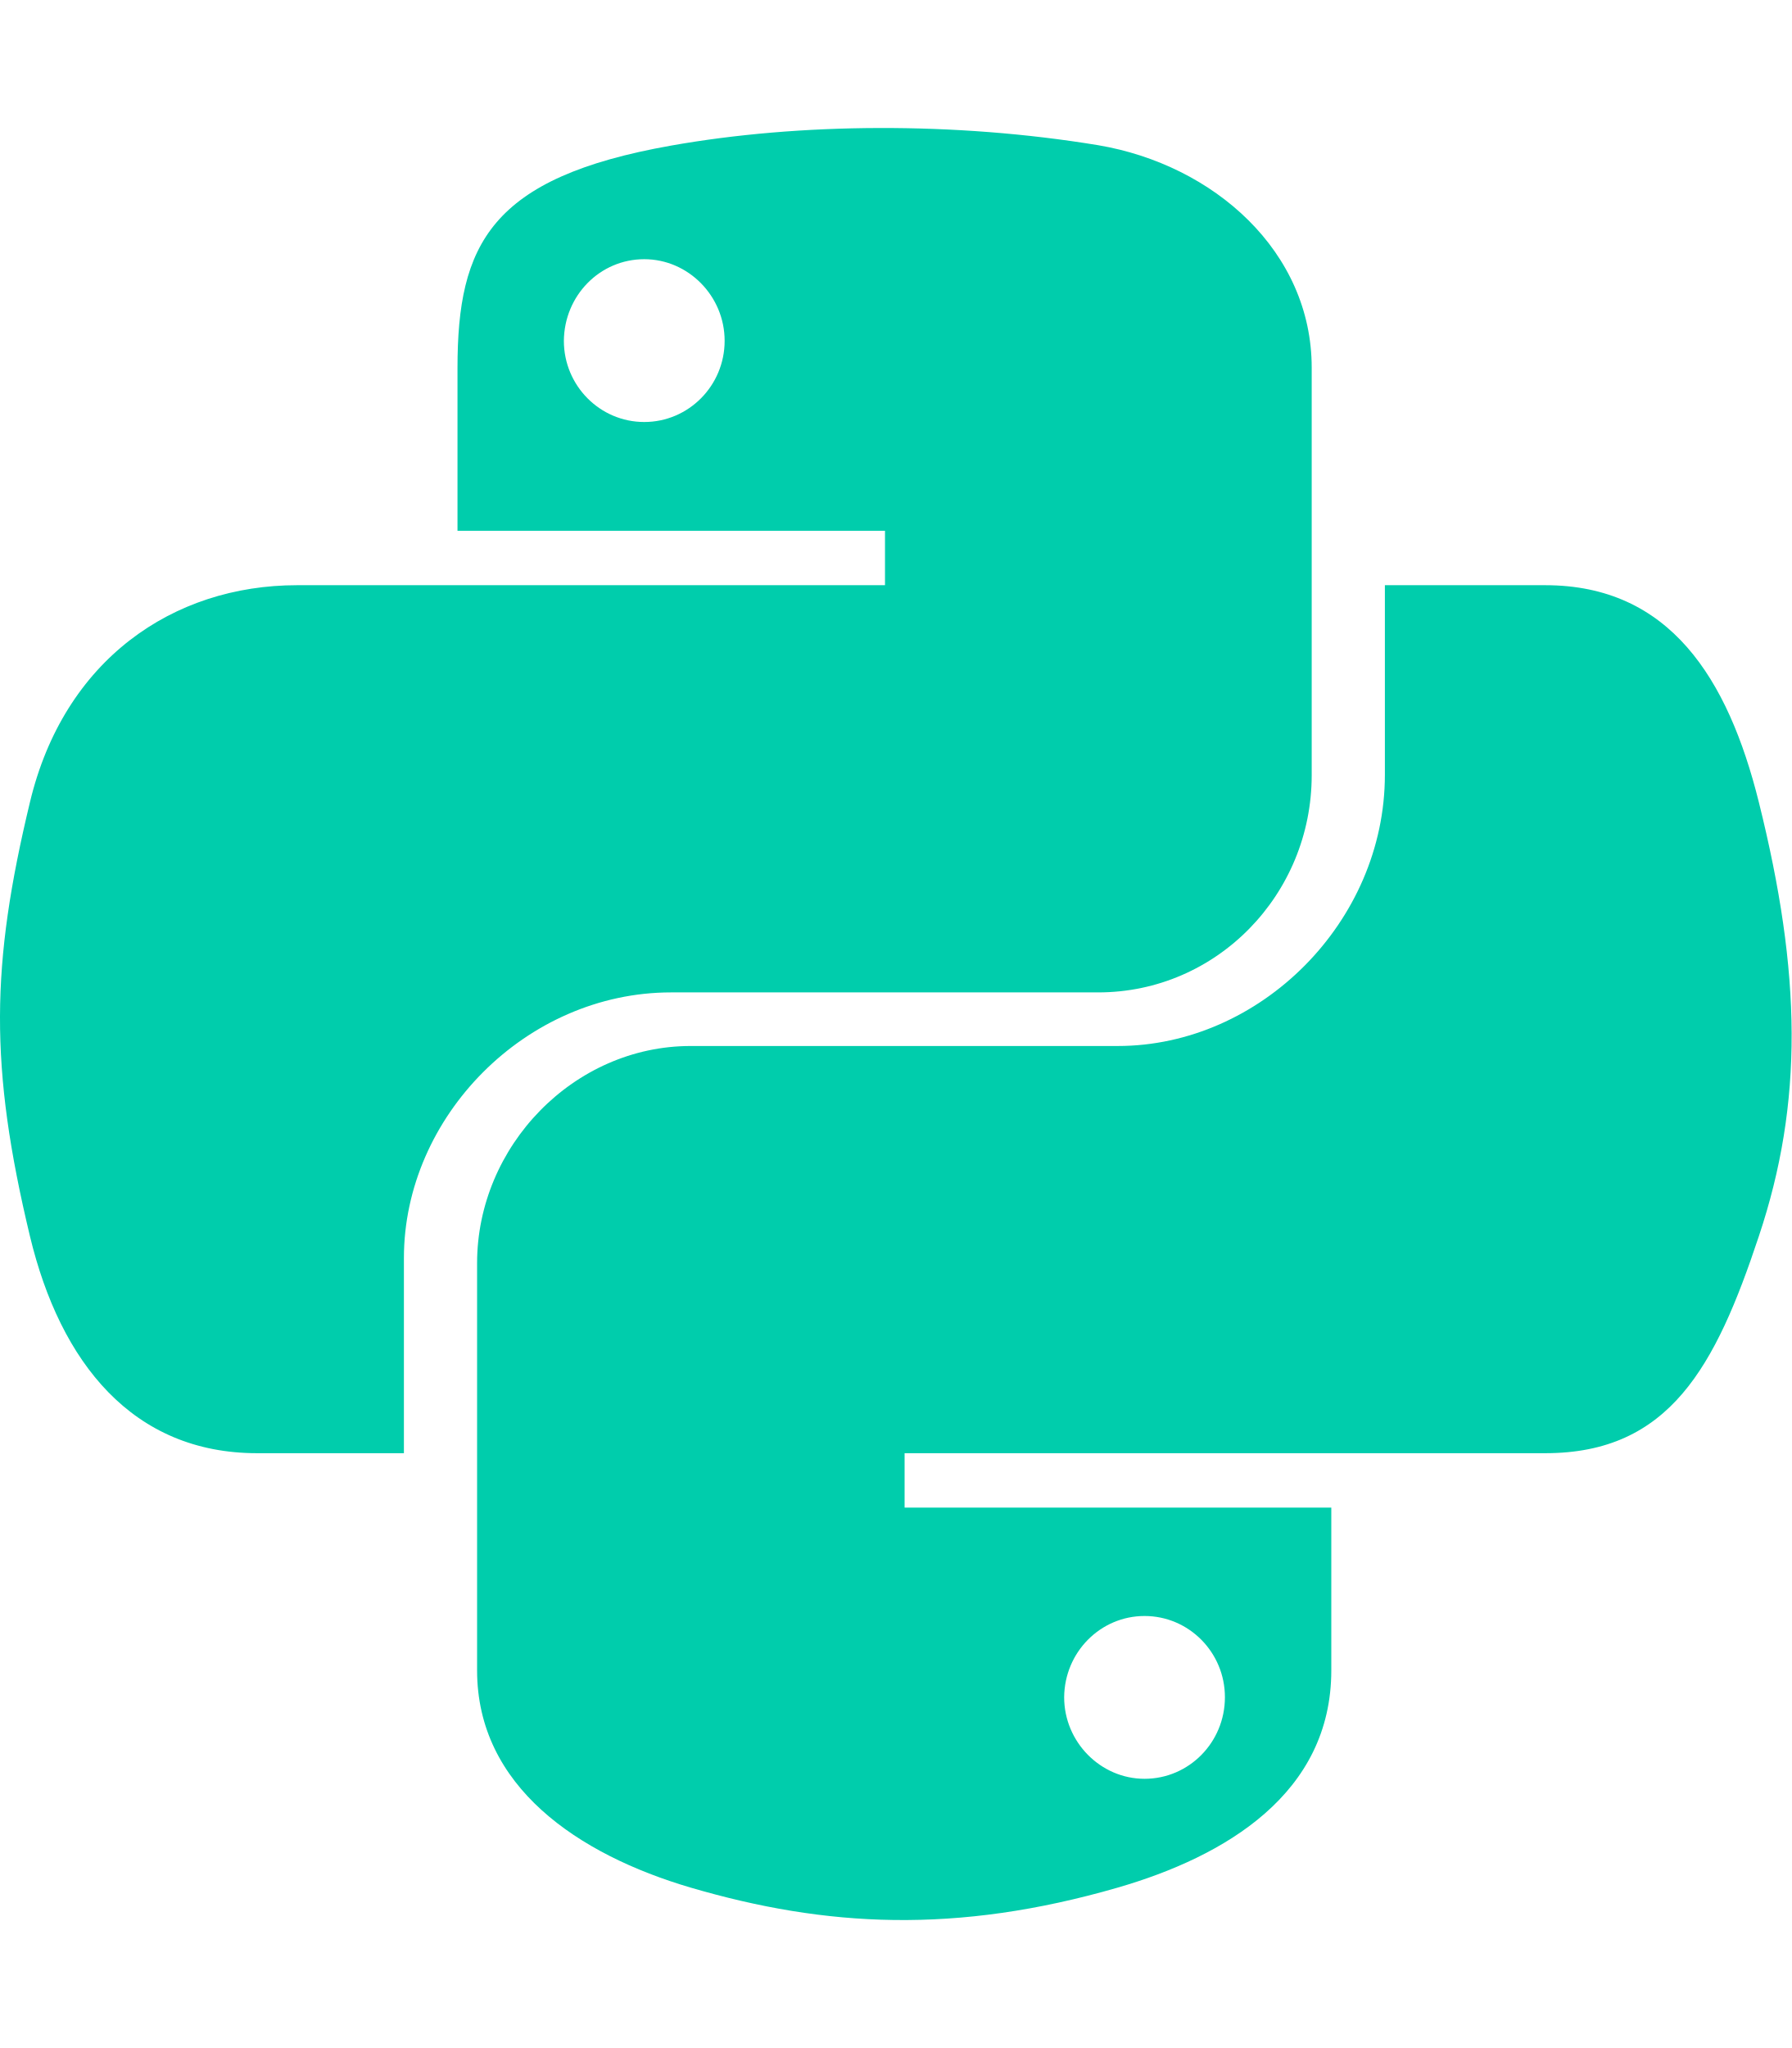
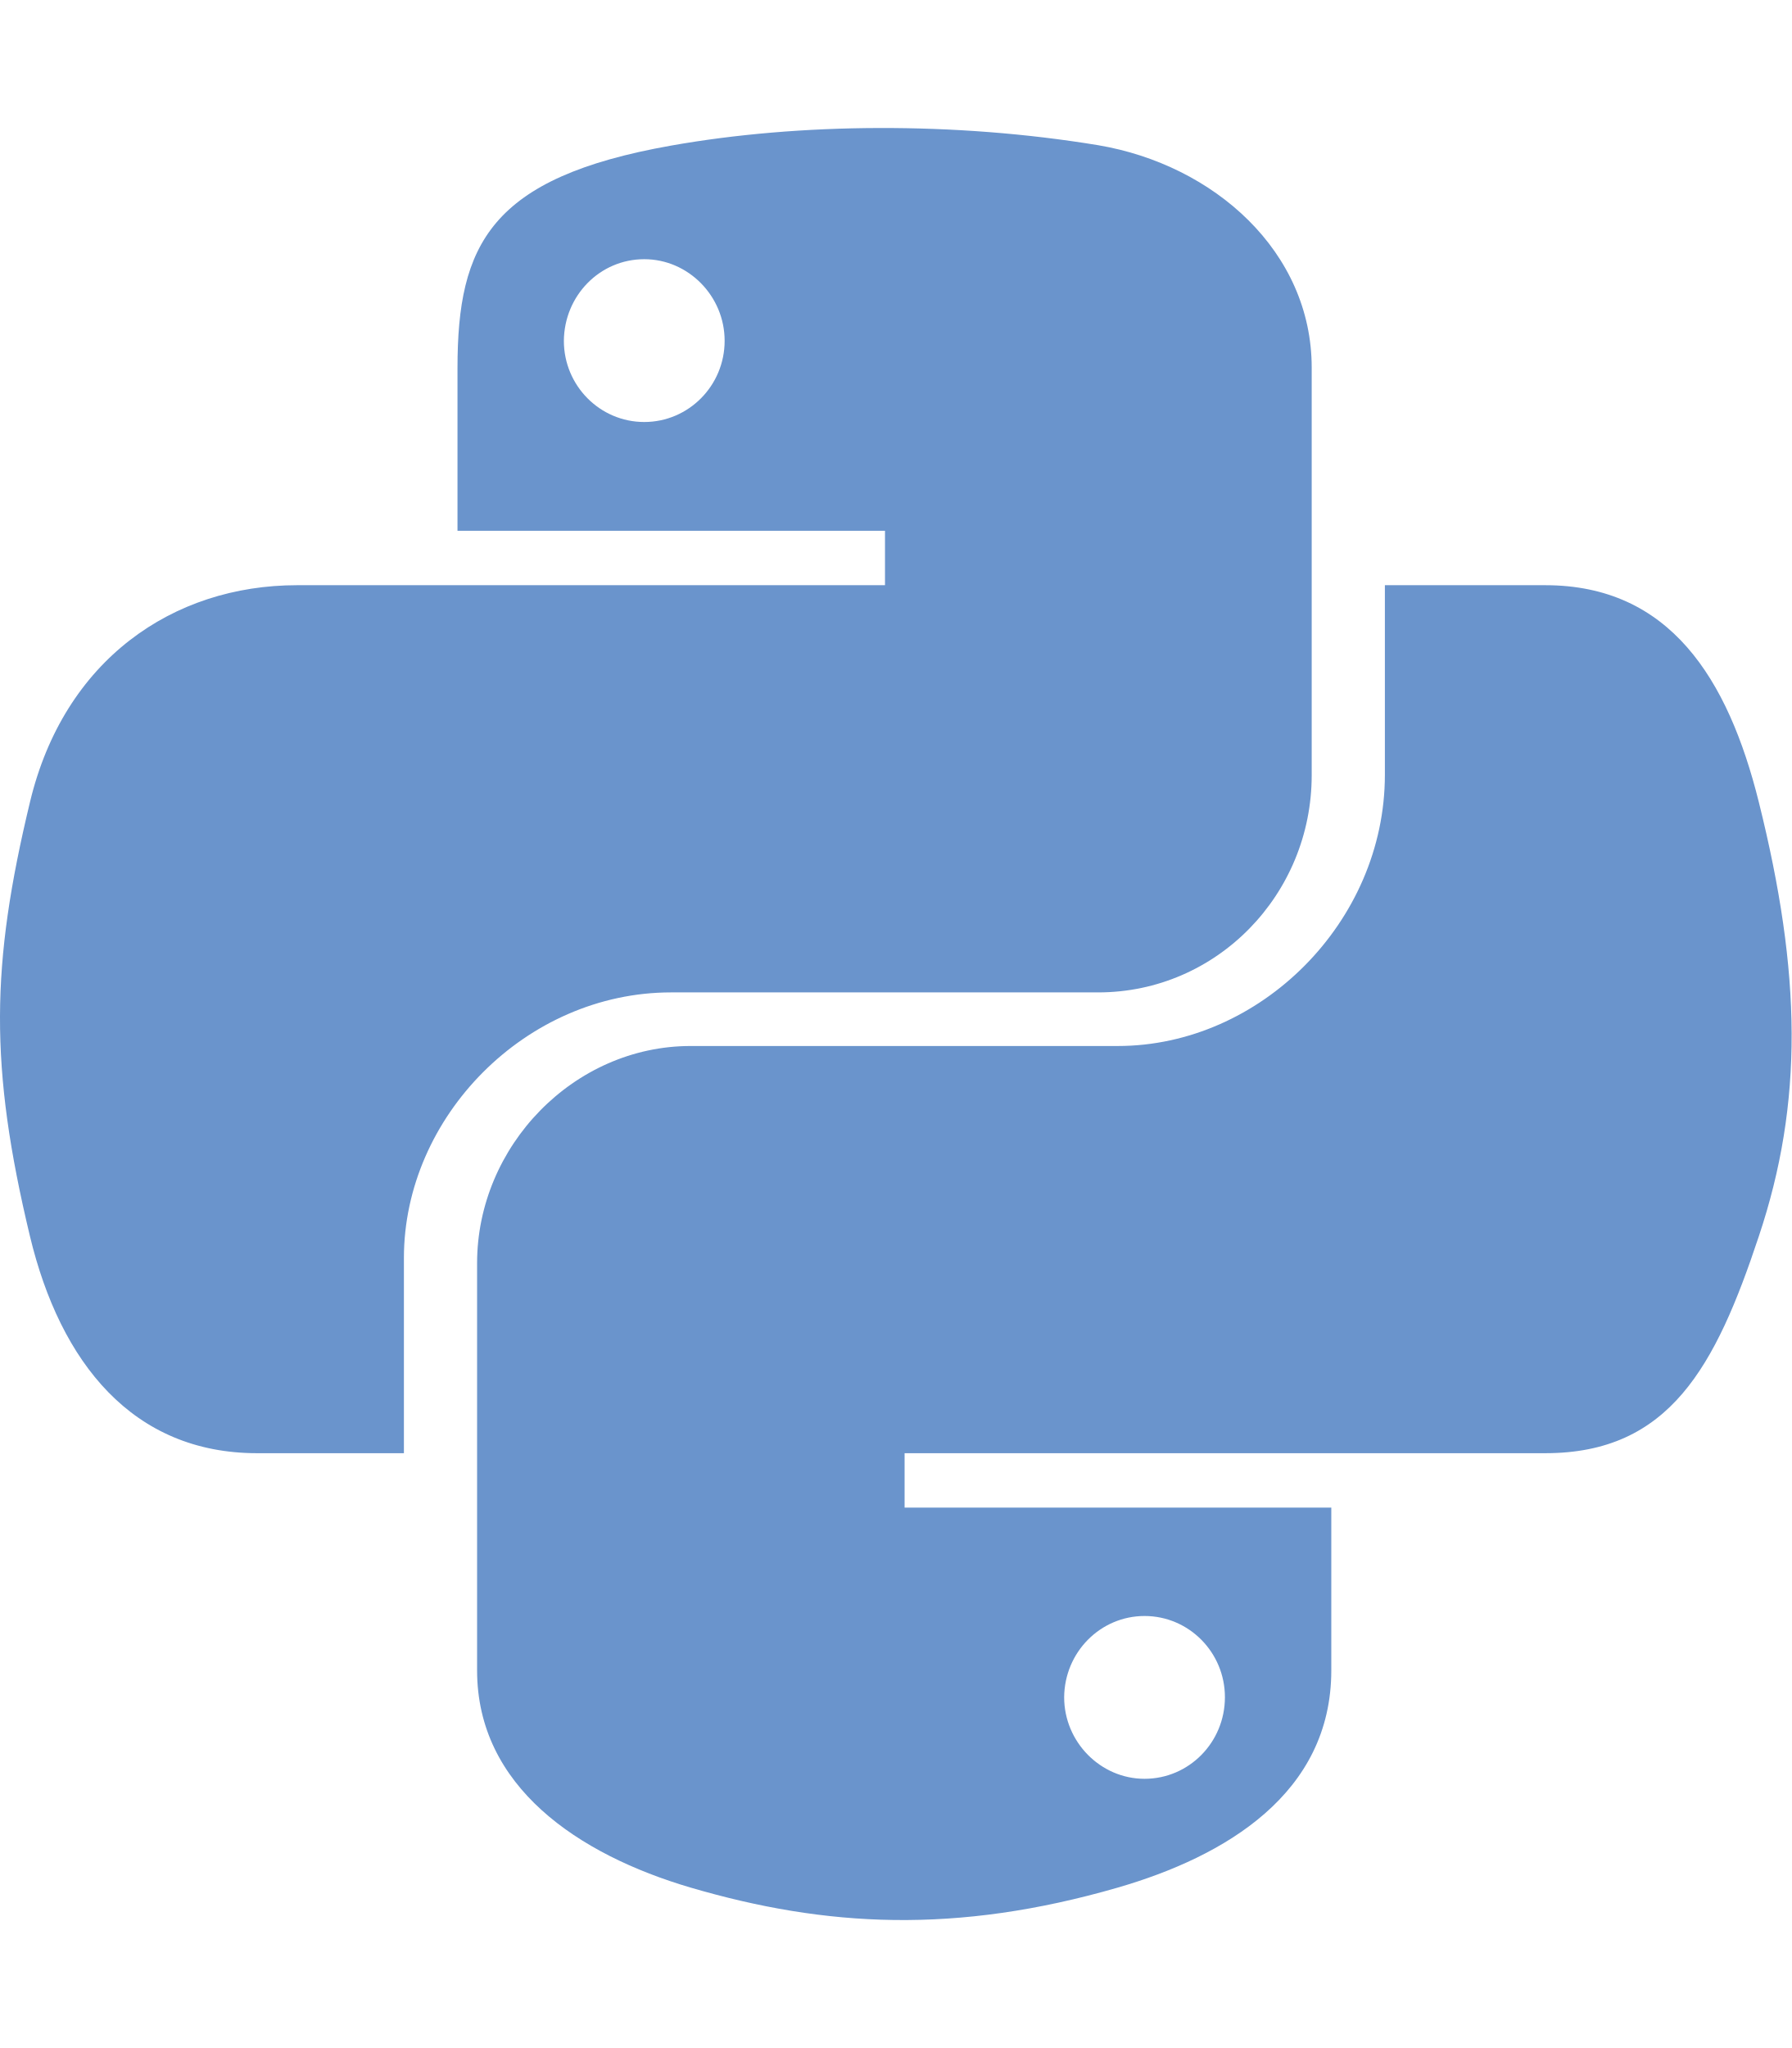
<svg xmlns="http://www.w3.org/2000/svg" class="svg-inline--fa fa-python fa-w-14" viewBox="0 0 448 512">
-   <path fill="#00cdac" d="M439.8 200.5c-7.7-30.9-22.3-54.2-53.4-54.2h-40.1v47.4c0 36.8-31.2 67.8-66.8 67.8H172.7c-29.2 0-53.4 25-53.4 54.3v101.8c0 29 25.2 46 53.4 54.3 33.8 9.9 66.3 11.7 106.8 0 26.9-7.8 53.4-23.5 53.4-54.3v-40.7H226.2v-13.6h160.2c31.1 0 42.6-21.7 53.4-54.2 11.2-33.5 10.7-65.7 0-108.6zM286.2 404c11.1 0 20.1 9.1 20.1 20.3 0 11.3-9 20.4-20.1 20.4-11 0-20.1-9.2-20.1-20.4.1-11.3 9.1-20.3 20.1-20.3zM167.8 248.1h106.8c29.7 0 53.4-24.5 53.4-54.3V91.9c0-29-24.4-50.7-53.4-55.6-35.8-5.9-74.7-5.6-106.8.1-45.2 8-53.4 24.7-53.4 55.6v40.7h106.9v13.6h-147c-31.1 0-58.3 18.7-66.8 54.2-9.8 40.7-10.2 66.1 0 108.6 7.6 31.6 25.7 54.2 56.8 54.2H101v-48.8c0-35.3 30.5-66.4 66.8-66.4zm-6.7-142.6c-11.1 0-20.1-9.1-20.1-20.3.1-11.3 9-20.4 20.1-20.4 11 0 20.1 9.2 20.1 20.4s-9 20.3-20.1 20.3z" />
+   <path fill="#6a94cc" d="M439.8 200.5c-7.7-30.9-22.3-54.2-53.4-54.2h-40.1v47.4c0 36.8-31.2 67.8-66.8 67.8H172.7c-29.2 0-53.4 25-53.4 54.3v101.8c0 29 25.2 46 53.4 54.3 33.8 9.9 66.3 11.7 106.8 0 26.9-7.8 53.4-23.5 53.4-54.3v-40.7H226.2v-13.6h160.2c31.1 0 42.6-21.7 53.4-54.2 11.2-33.5 10.7-65.7 0-108.6zM286.2 404c11.1 0 20.1 9.1 20.1 20.3 0 11.3-9 20.4-20.1 20.4-11 0-20.1-9.2-20.1-20.4.1-11.3 9.1-20.3 20.1-20.3zM167.8 248.1h106.8c29.7 0 53.4-24.5 53.4-54.3V91.9c0-29-24.4-50.7-53.4-55.6-35.8-5.9-74.7-5.6-106.8.1-45.2 8-53.4 24.7-53.4 55.6v40.7h106.9v13.6h-147c-31.1 0-58.3 18.7-66.8 54.2-9.8 40.7-10.2 66.1 0 108.6 7.6 31.6 25.7 54.2 56.8 54.2H101v-48.8c0-35.3 30.5-66.4 66.8-66.4zm-6.7-142.6c-11.1 0-20.1-9.1-20.1-20.3.1-11.3 9-20.4 20.1-20.4 11 0 20.1 9.2 20.1 20.4s-9 20.3-20.1 20.3z" />
</svg>
